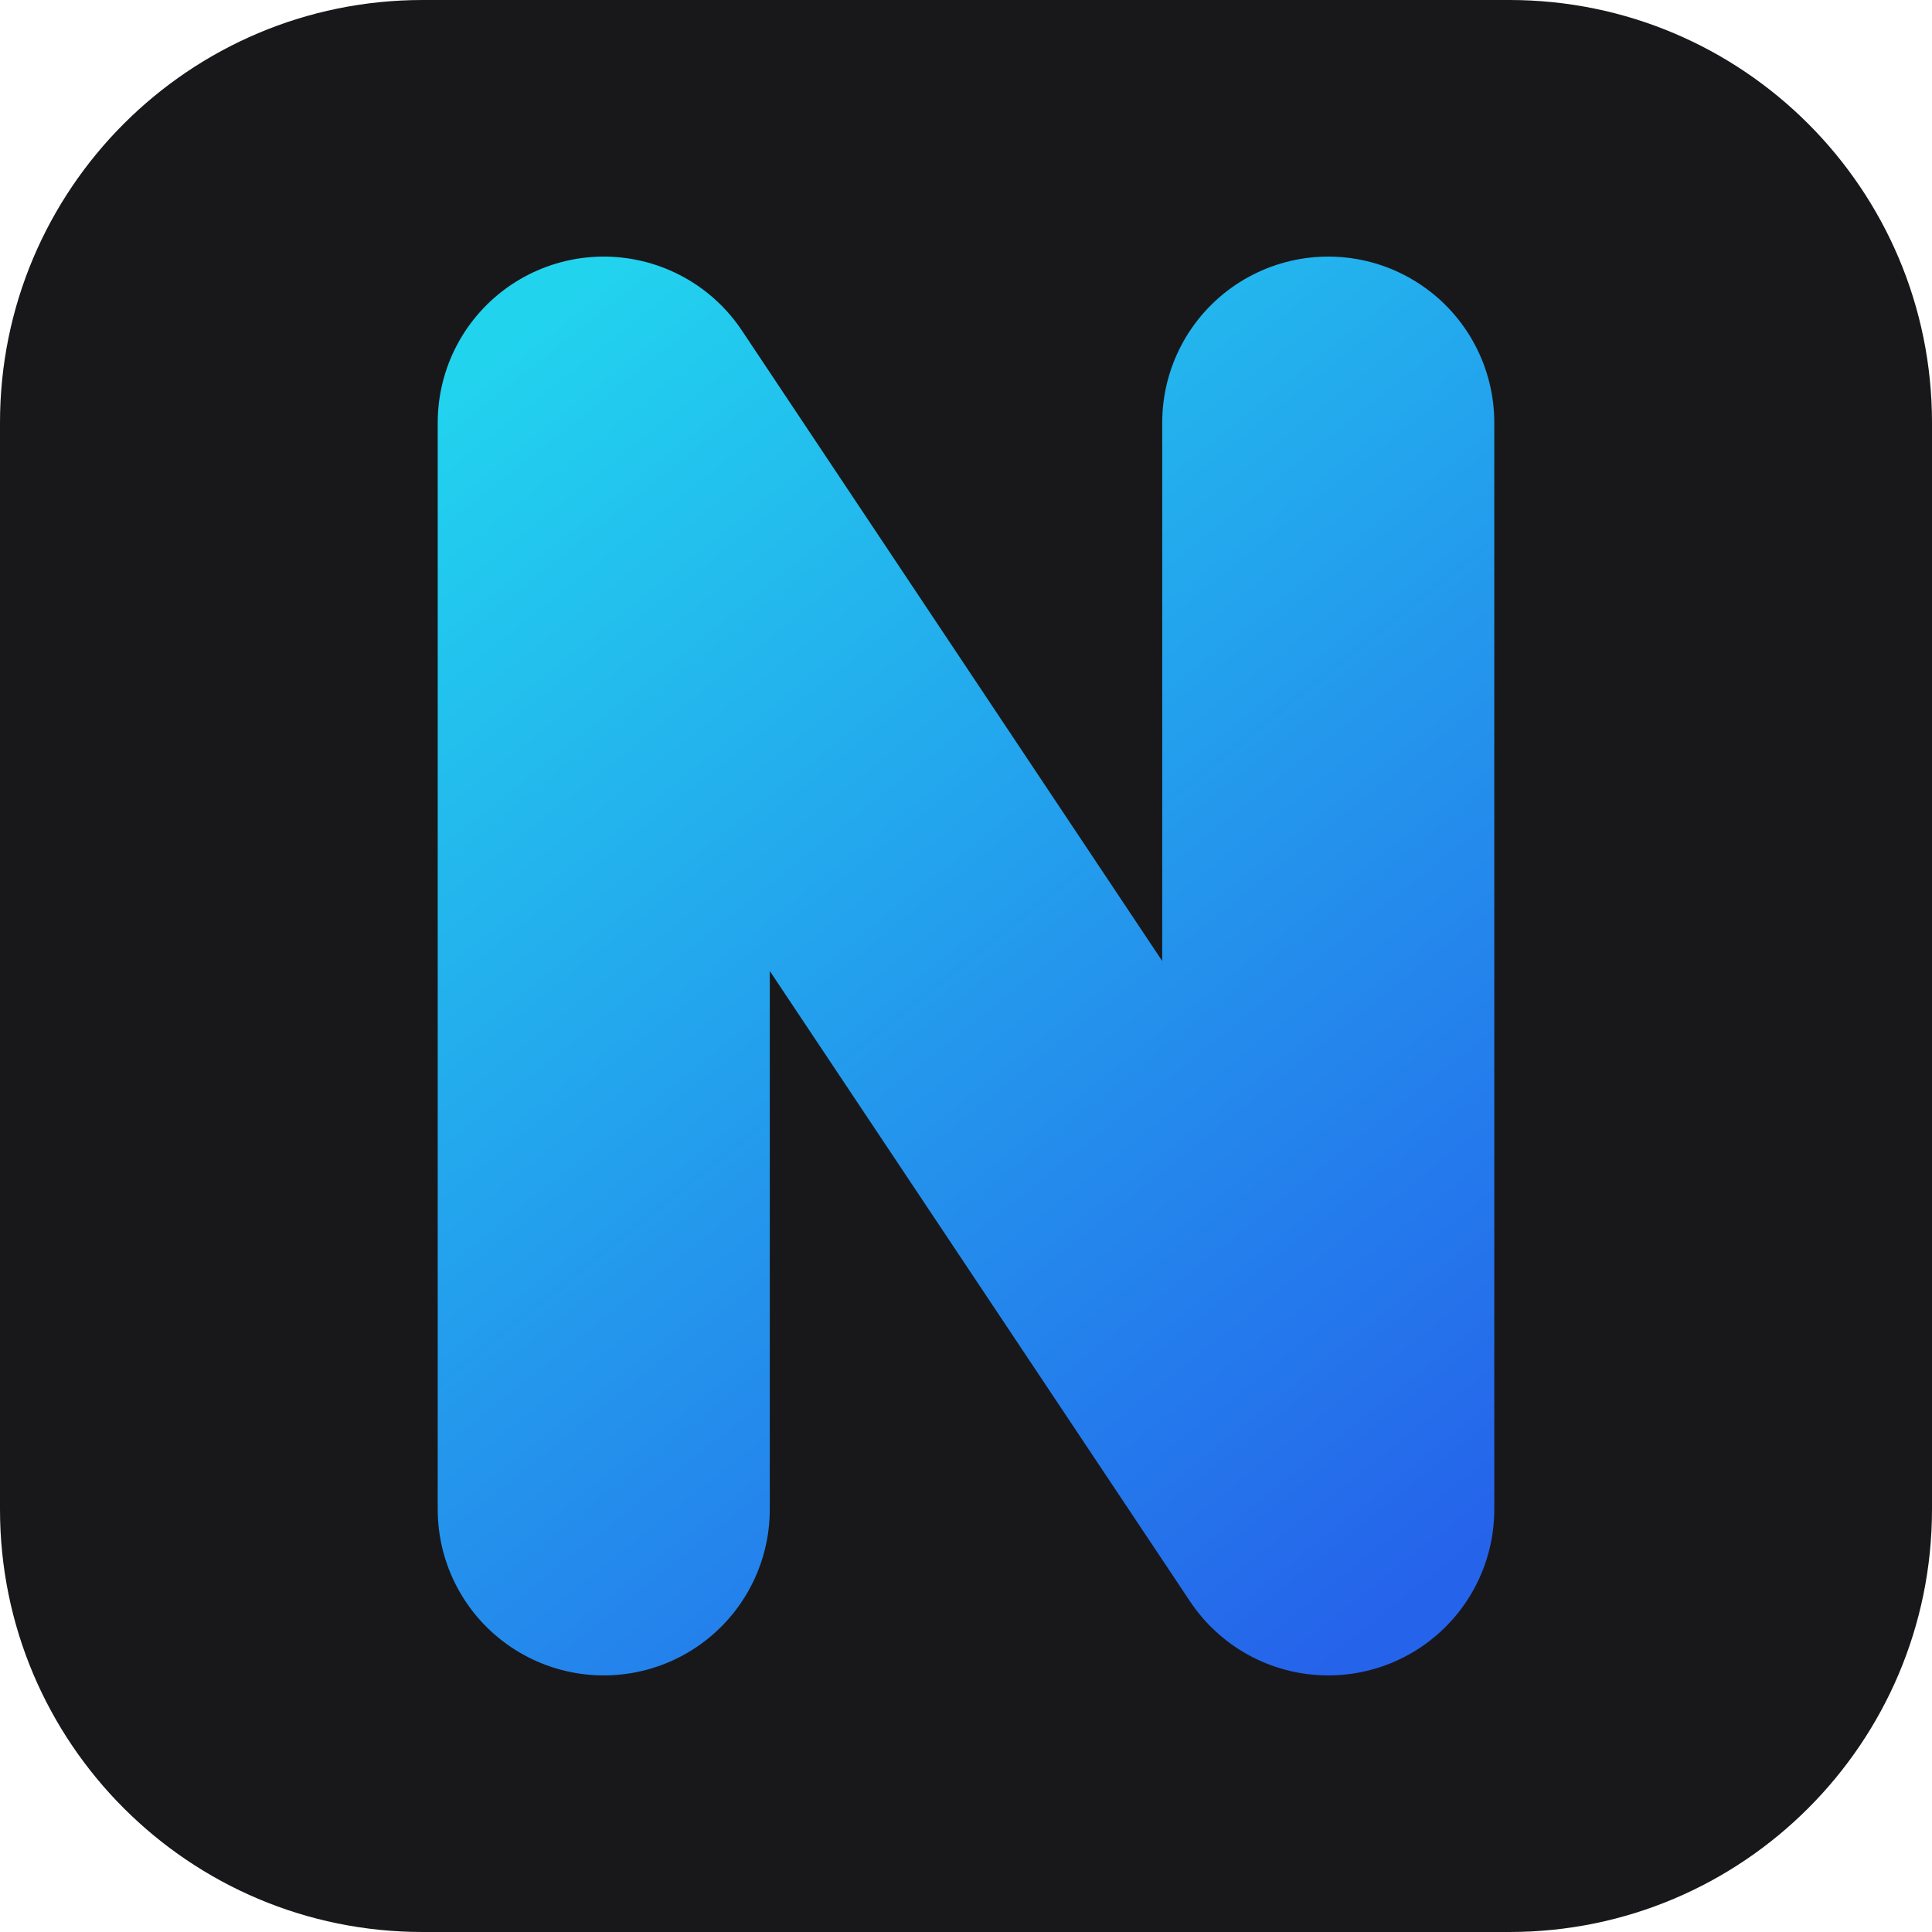
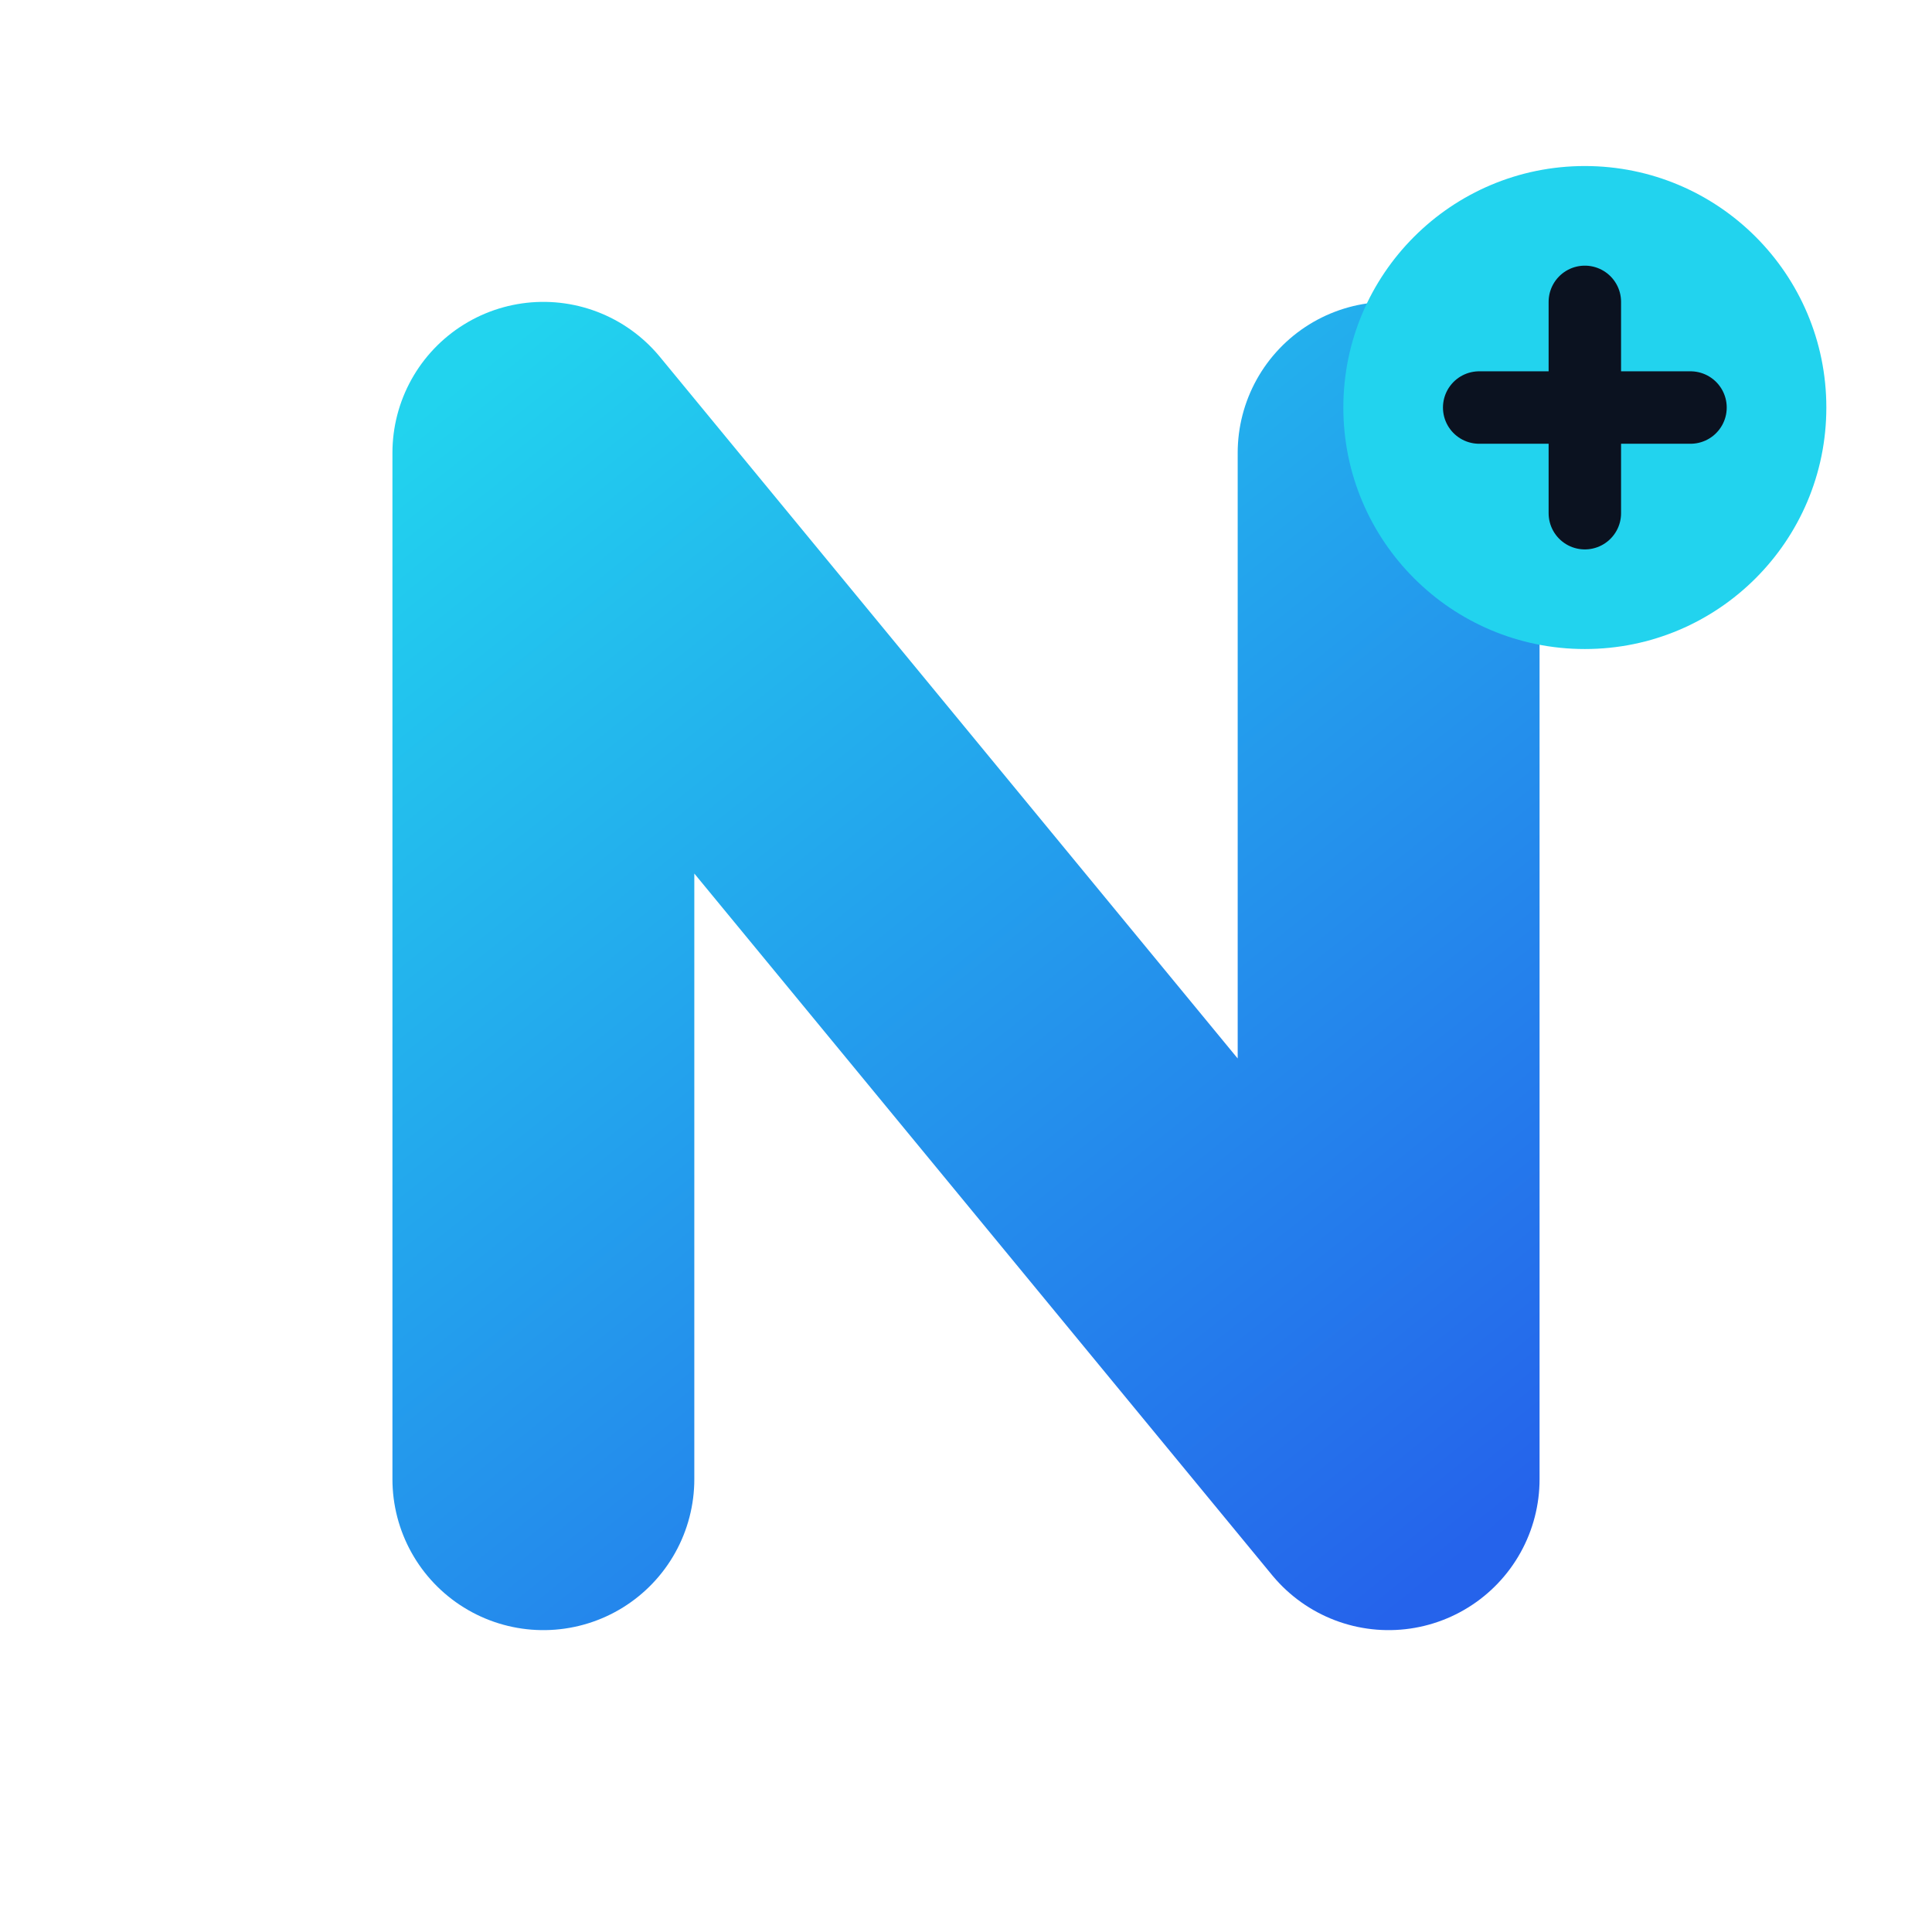
<svg xmlns="http://www.w3.org/2000/svg" viewBox="0 0 64 64" fill="none">
-   <rect width="64" height="64" rx="14" fill="#18181B" />
  <defs>
    <linearGradient id="nt" x1="16" y1="12" x2="48" y2="52" gradientUnits="userSpaceOnUse">
      <stop stop-color="#22D3EE" />
      <stop offset="1" stop-color="#2563EB" />
    </linearGradient>
  </defs>
-   <path d="M20 14v36M20 14l24 36M44 14v36" stroke="url(#nt)" stroke-width="11" stroke-linecap="round" />
+   <path d="M18 15v34M18 15l28 34M46 15v34" stroke="url(#nt)" stroke-width="10" stroke-linecap="round" />
+   <circle cx="52.5" cy="13.5" r="8" fill="#22D3EE" />
+   <path d="M52.5 10v7M49 13.5h7" stroke="#0B1220" stroke-width="2.4" stroke-linecap="round" />
</svg>
